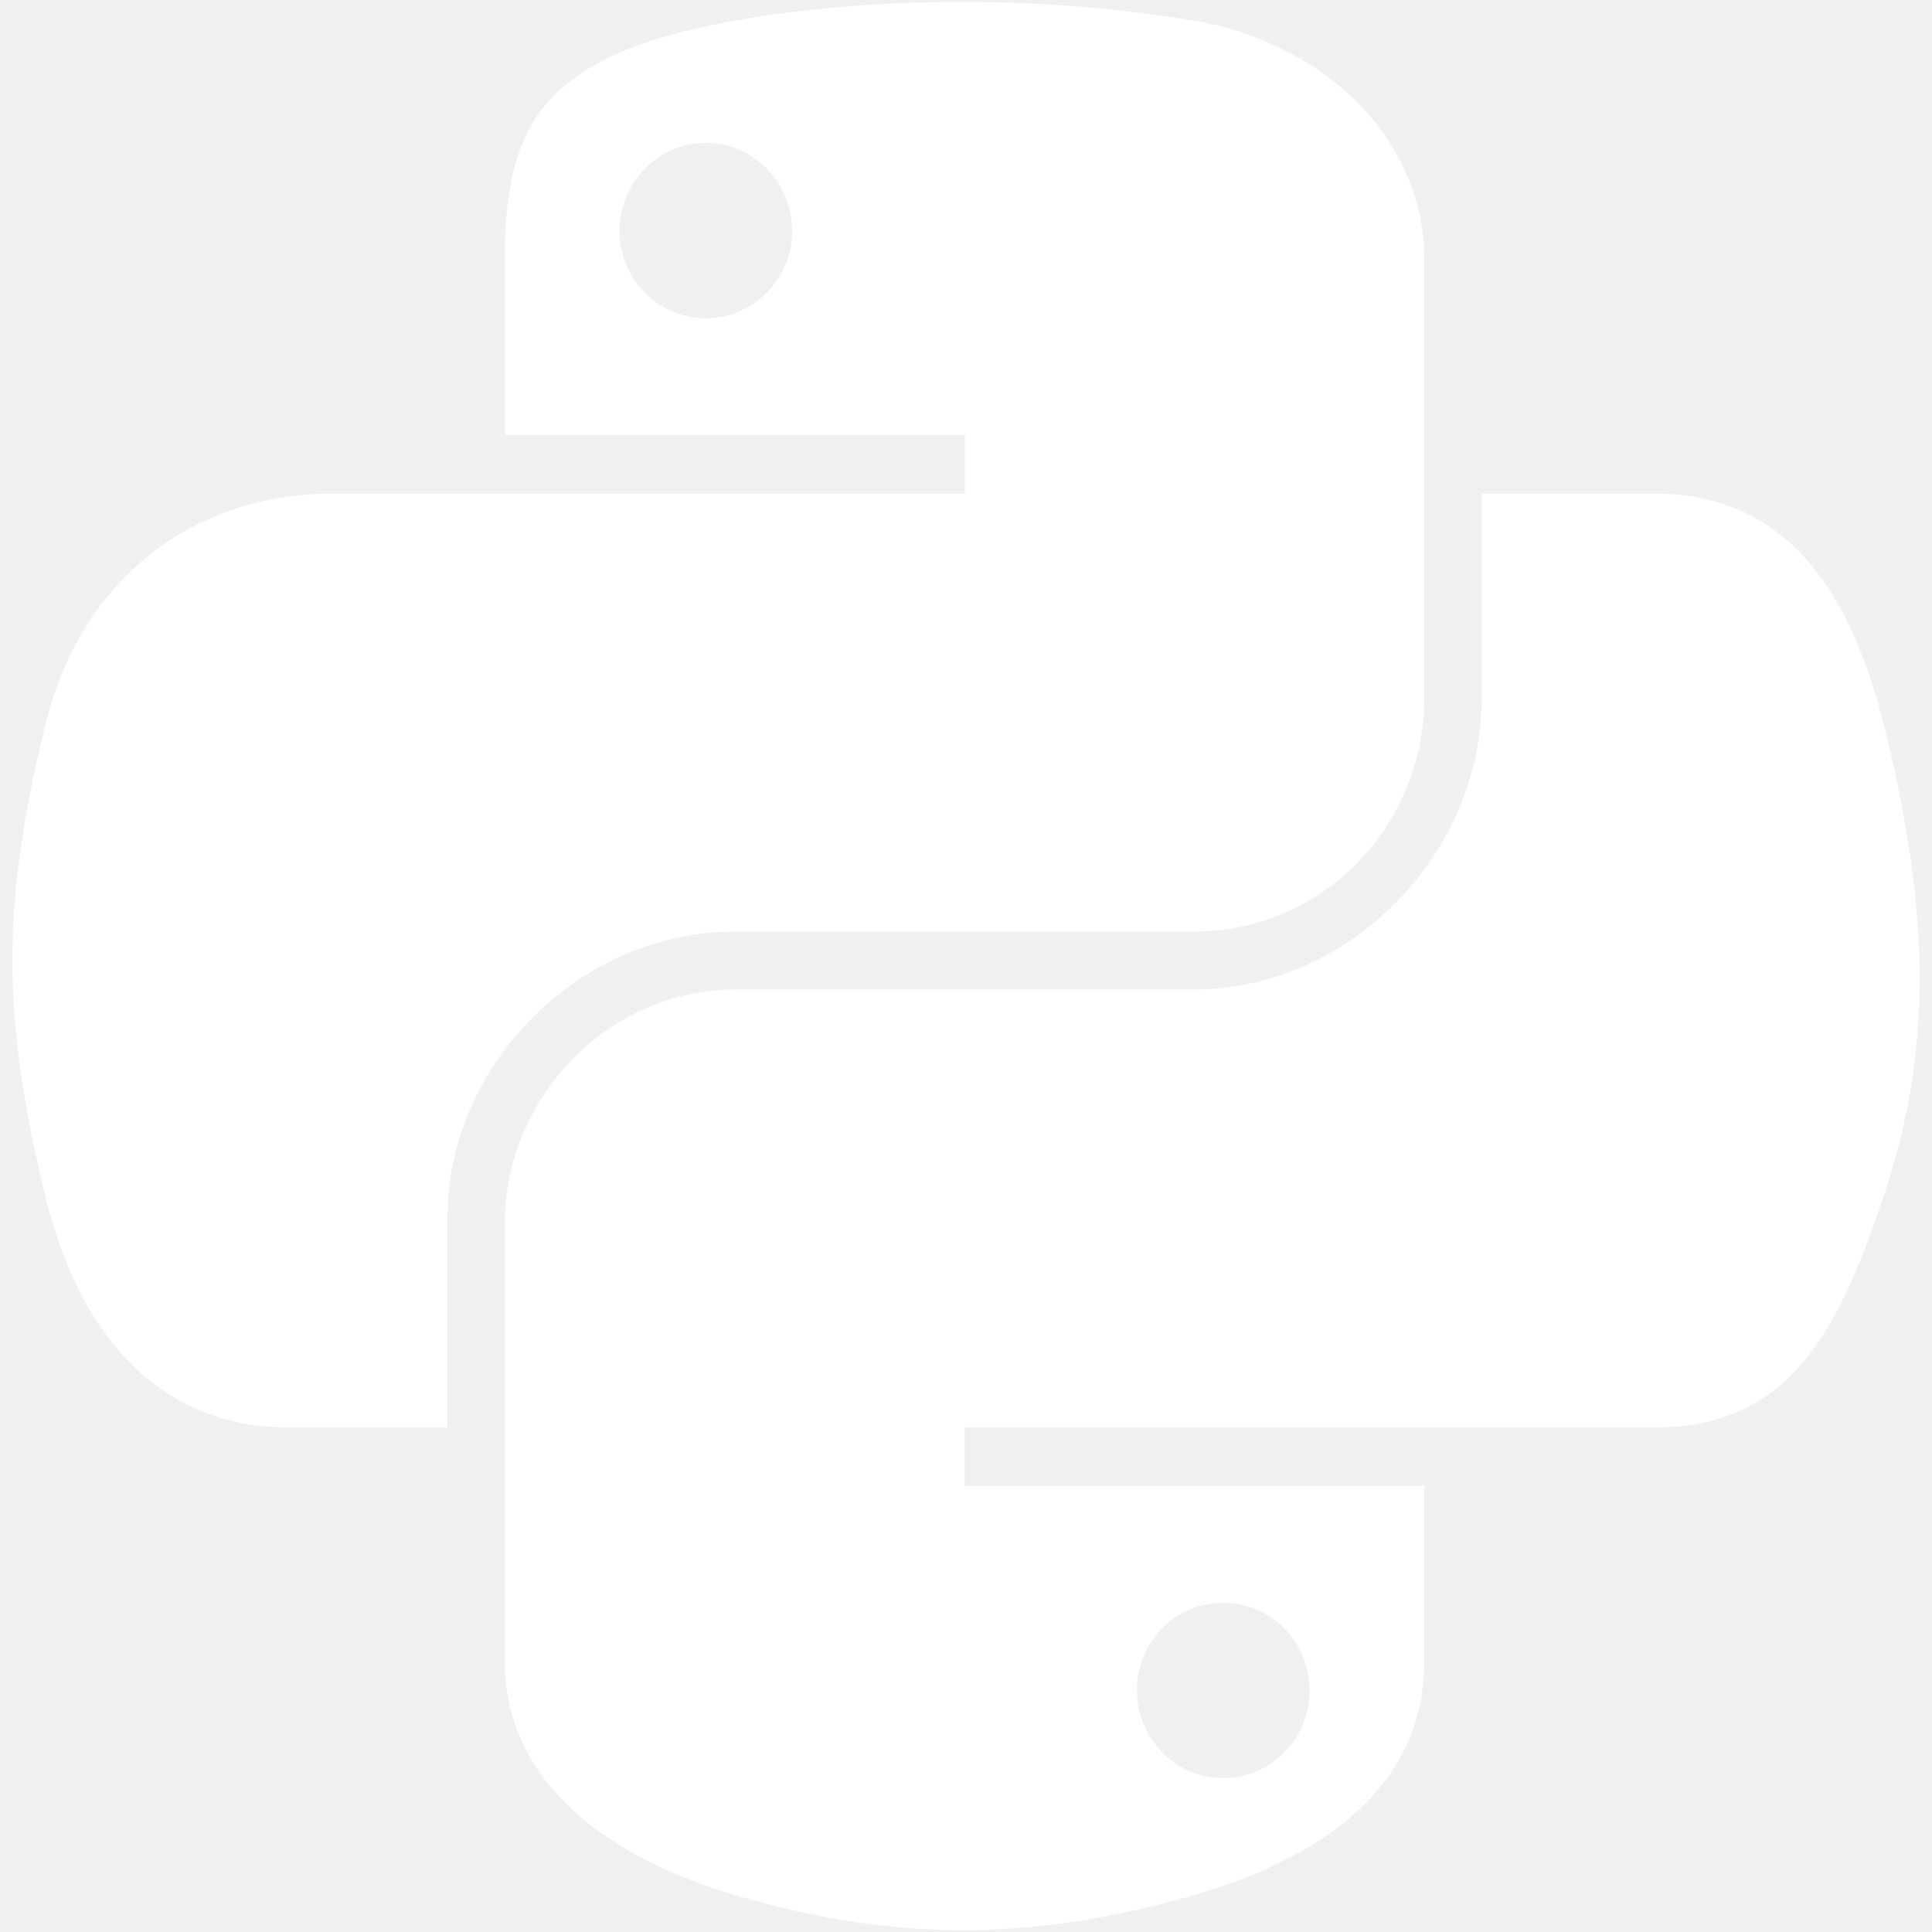
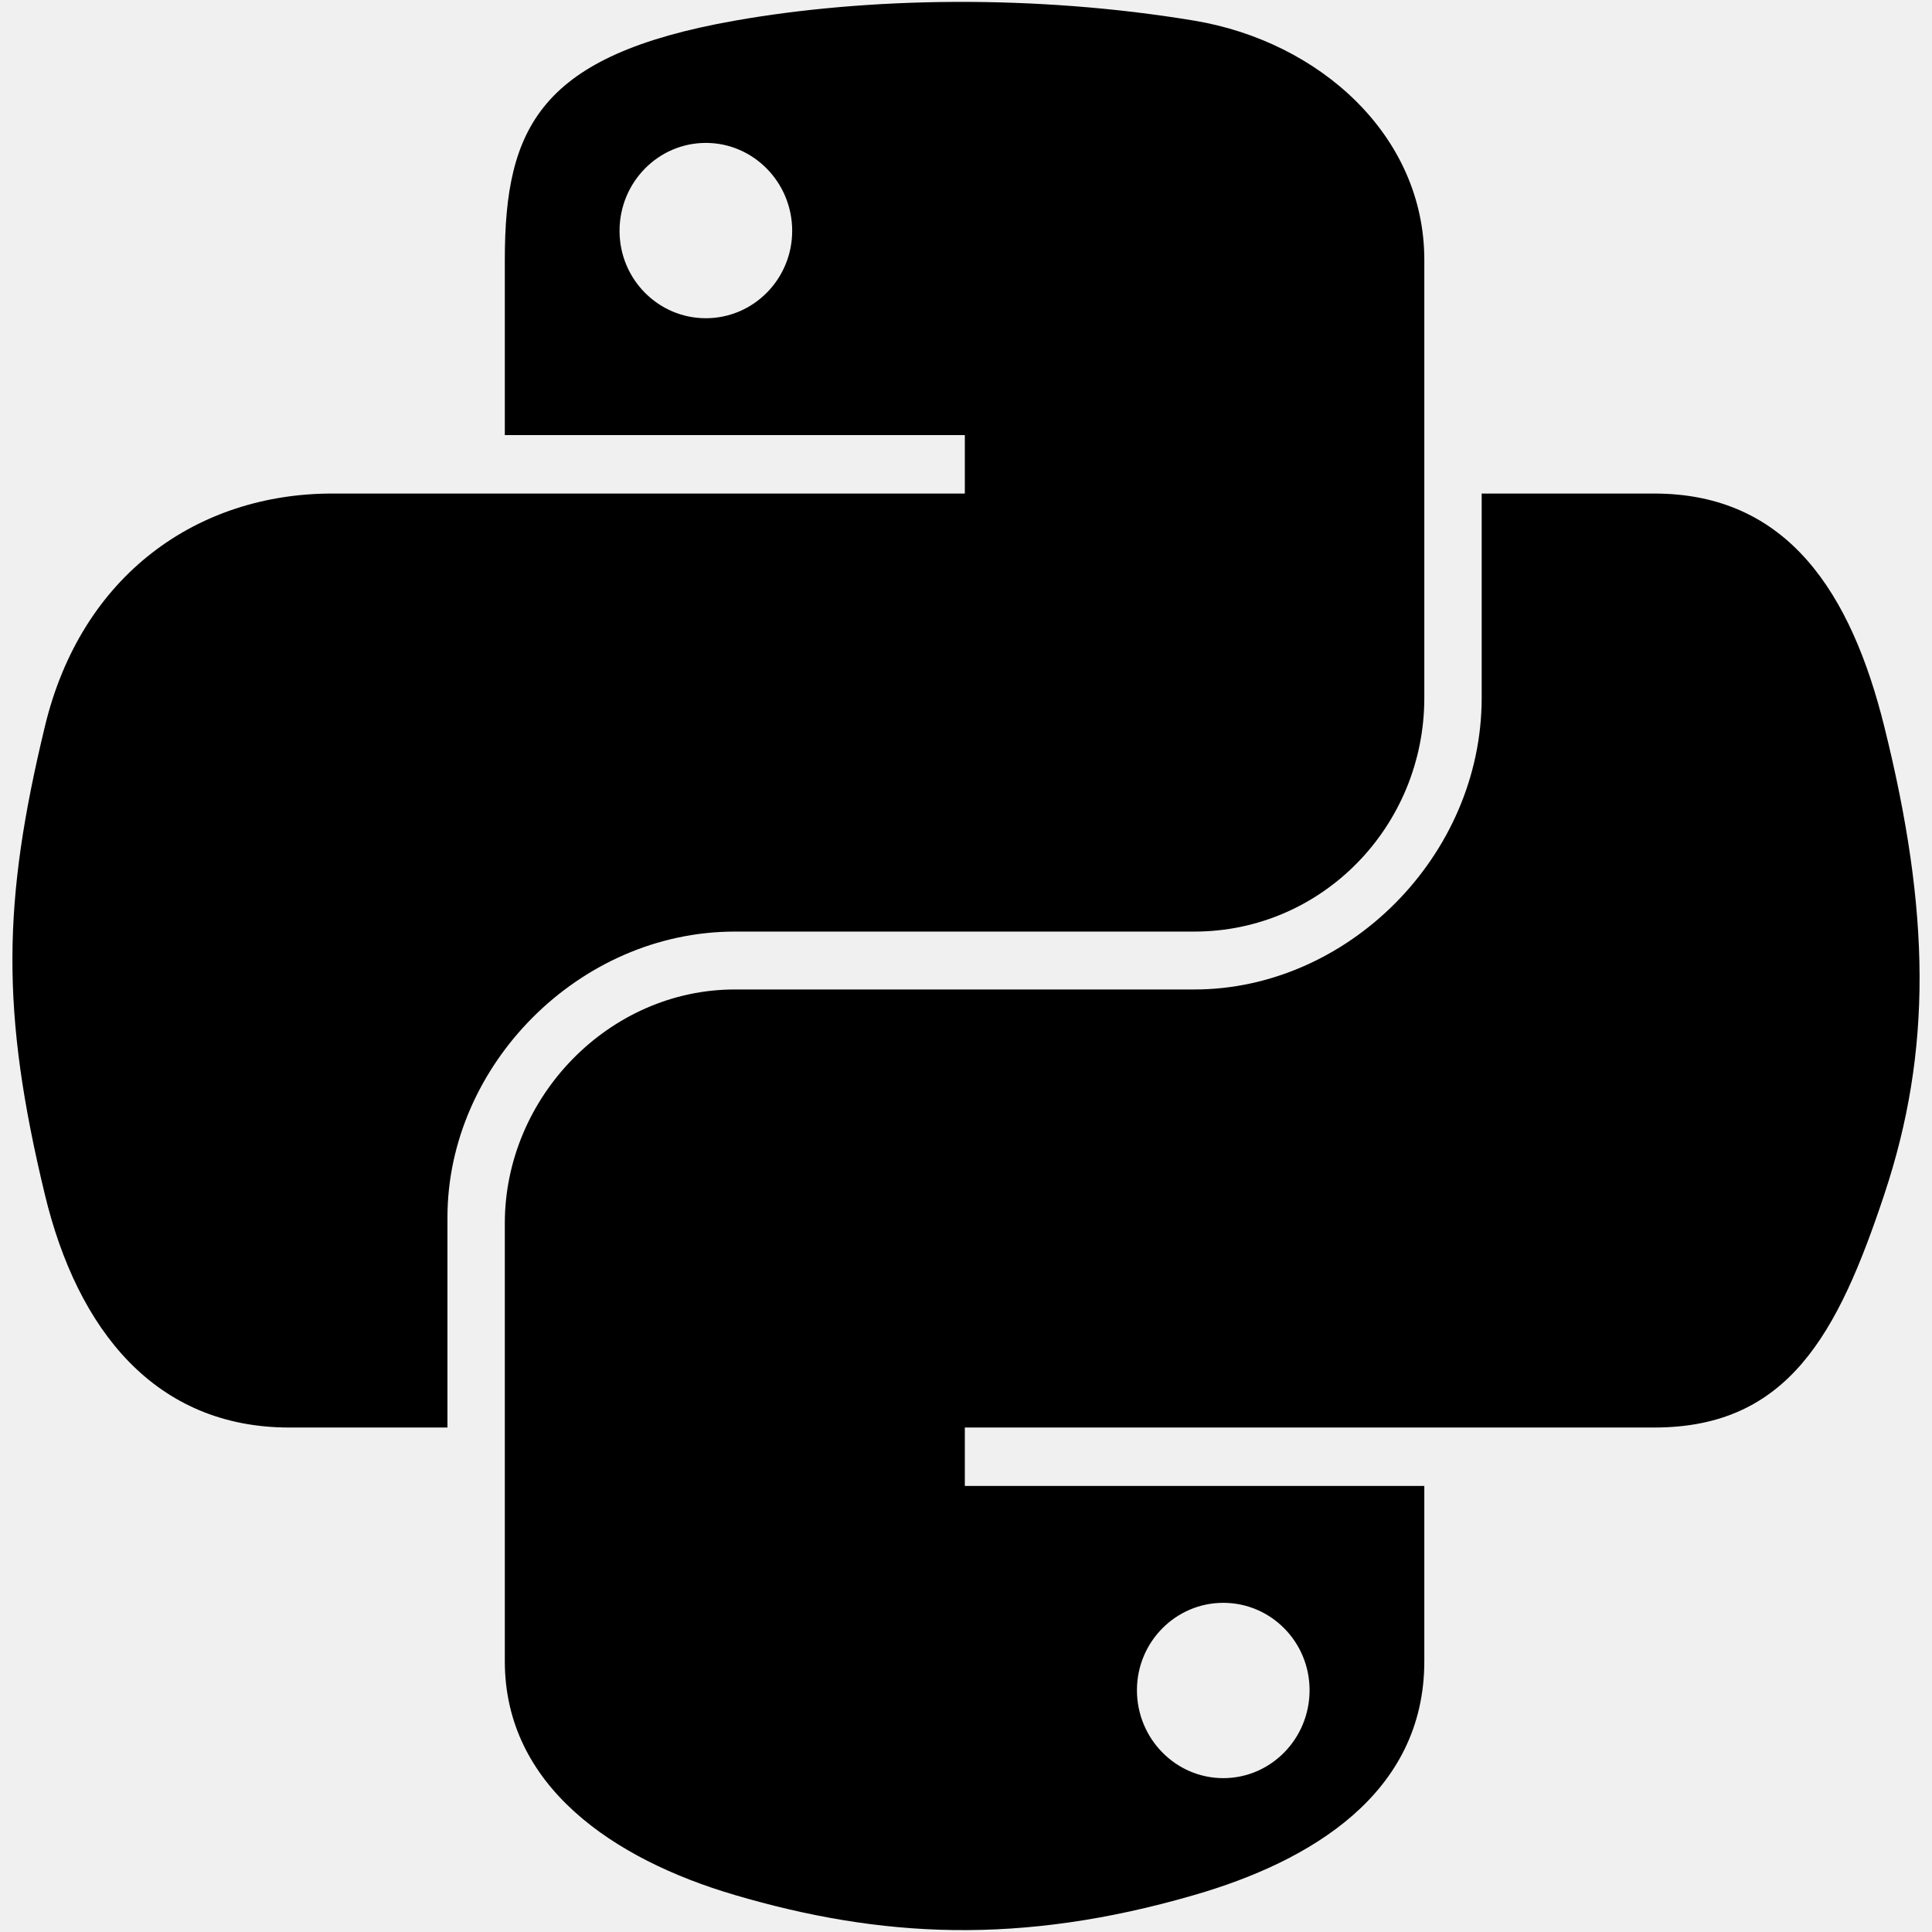
- <svg xmlns="http://www.w3.org/2000/svg" fill="#FFFFFF" version="1.1" width="800px" height="800px" viewBox="0 0 512 512" enable-background="new 0 0 512 512" xml:space="preserve">
+ <svg xmlns="http://www.w3.org/2000/svg" fill="#000000" version="1.1" width="800px" height="800px" viewBox="0 0 512 512" enable-background="new 0 0 512 512" xml:space="preserve">
  <g id="5151e0c8492e5103c096af88a51ec286">
    <path display="inline" d="M194.734,246.879h121.768c33.9,0,60.956-27.908,60.956-61.95V68.846c0-33.035-27.87-57.855-60.956-63.371   c-20.943-3.484-42.673-5.069-63.51-4.971c-20.845,0.097-40.74,1.874-58.258,4.971c-51.586,9.117-60.952,28.191-60.952,63.371   v46.463H255.69v15.486H133.782h-45.75c-35.434,0-66.459,21.295-76.158,61.808c-11.192,46.435-11.694,75.409,0,123.898   c8.666,36.088,29.359,61.807,64.79,61.807h41.917v-55.699C118.581,282.37,153.39,246.879,194.734,246.879z M187.063,84.333   c-12.636,0-22.877-10.355-22.877-23.161c0-12.849,10.241-23.3,22.877-23.3c12.594,0,22.873,10.451,22.873,23.3   C209.936,73.979,199.658,84.333,187.063,84.333z M499.37,192.603c-8.761-35.27-25.484-61.808-60.96-61.808h-45.75v54.134   c0,41.972-35.582,77.292-76.158,77.292H194.734c-33.349,0-60.952,28.547-60.952,61.954v116.079   c0,33.037,28.726,52.476,60.952,61.943c38.589,11.353,75.59,13.409,121.768,0c30.688-8.876,60.956-26.764,60.956-61.943v-46.461   H255.69v-15.486h121.768h60.952c35.431,0,48.638-24.715,60.96-61.807C512.092,278.314,511.549,241.589,499.37,192.603z    M324.178,424.766c12.64,0,22.873,10.356,22.873,23.156c0,12.85-10.233,23.305-22.873,23.305   c-12.595,0-22.877-10.455-22.877-23.305C301.301,435.122,311.583,424.766,324.178,424.766z">

</path>
  </g>
</svg>
